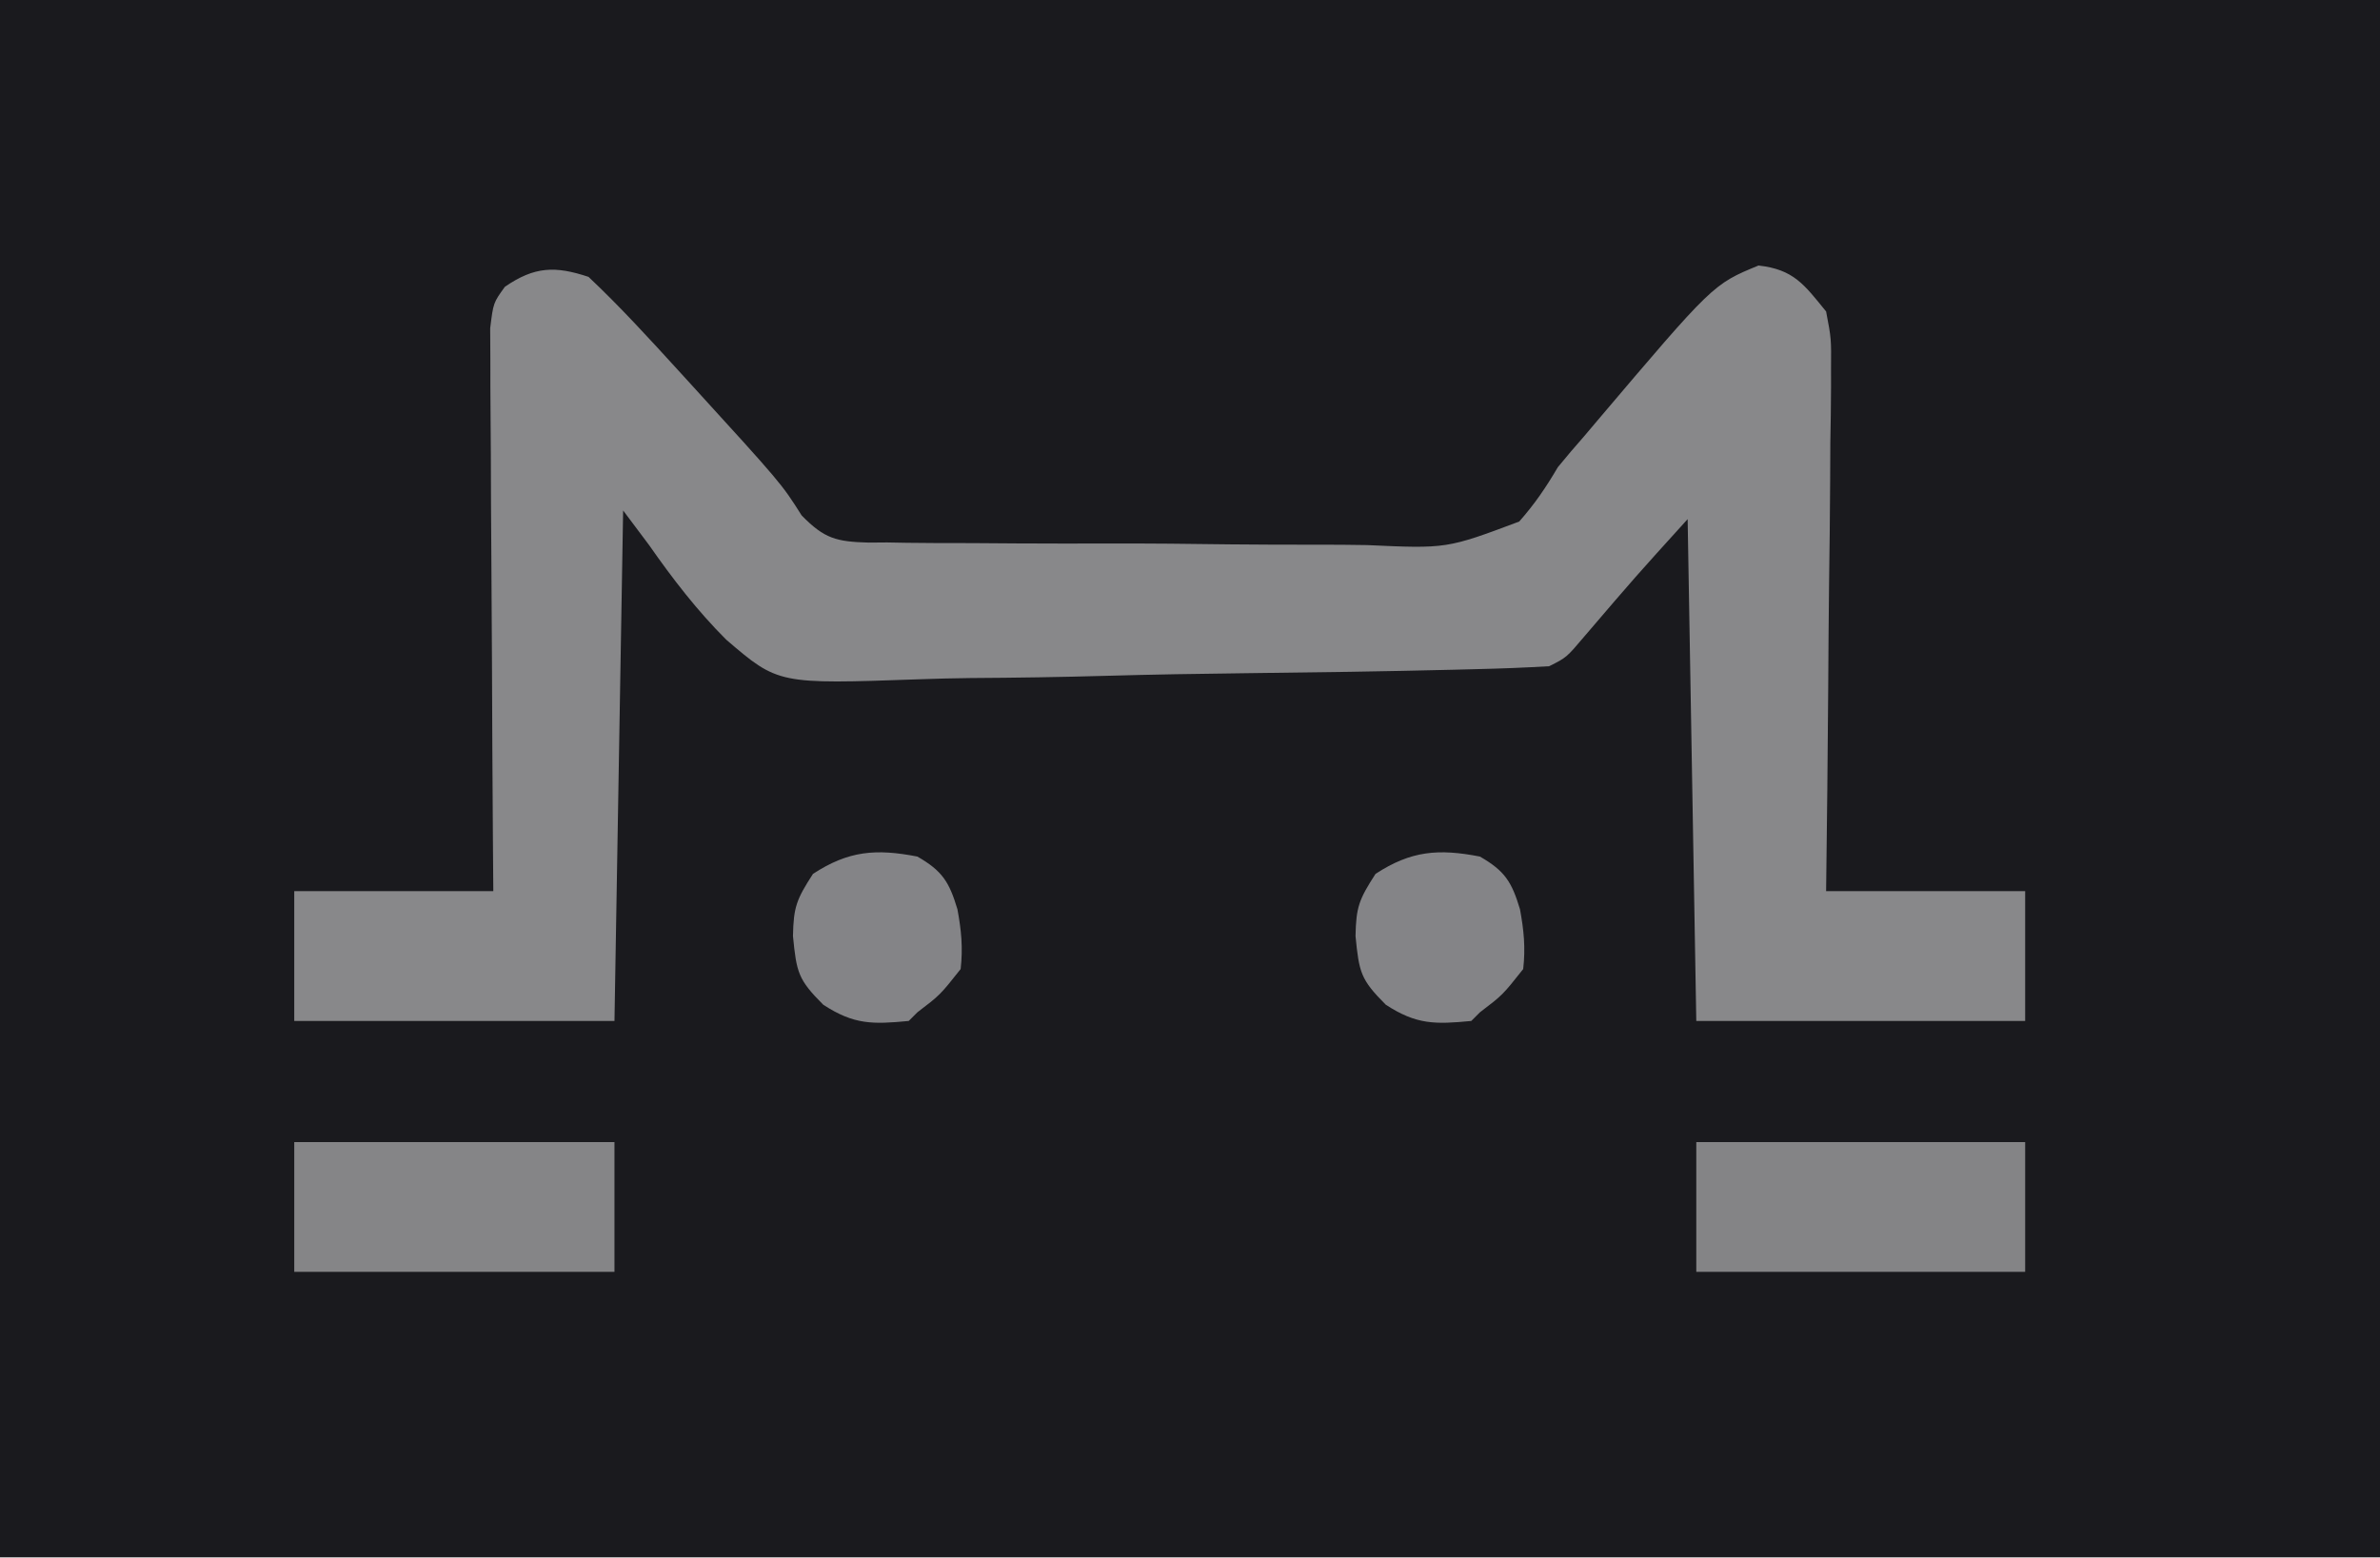
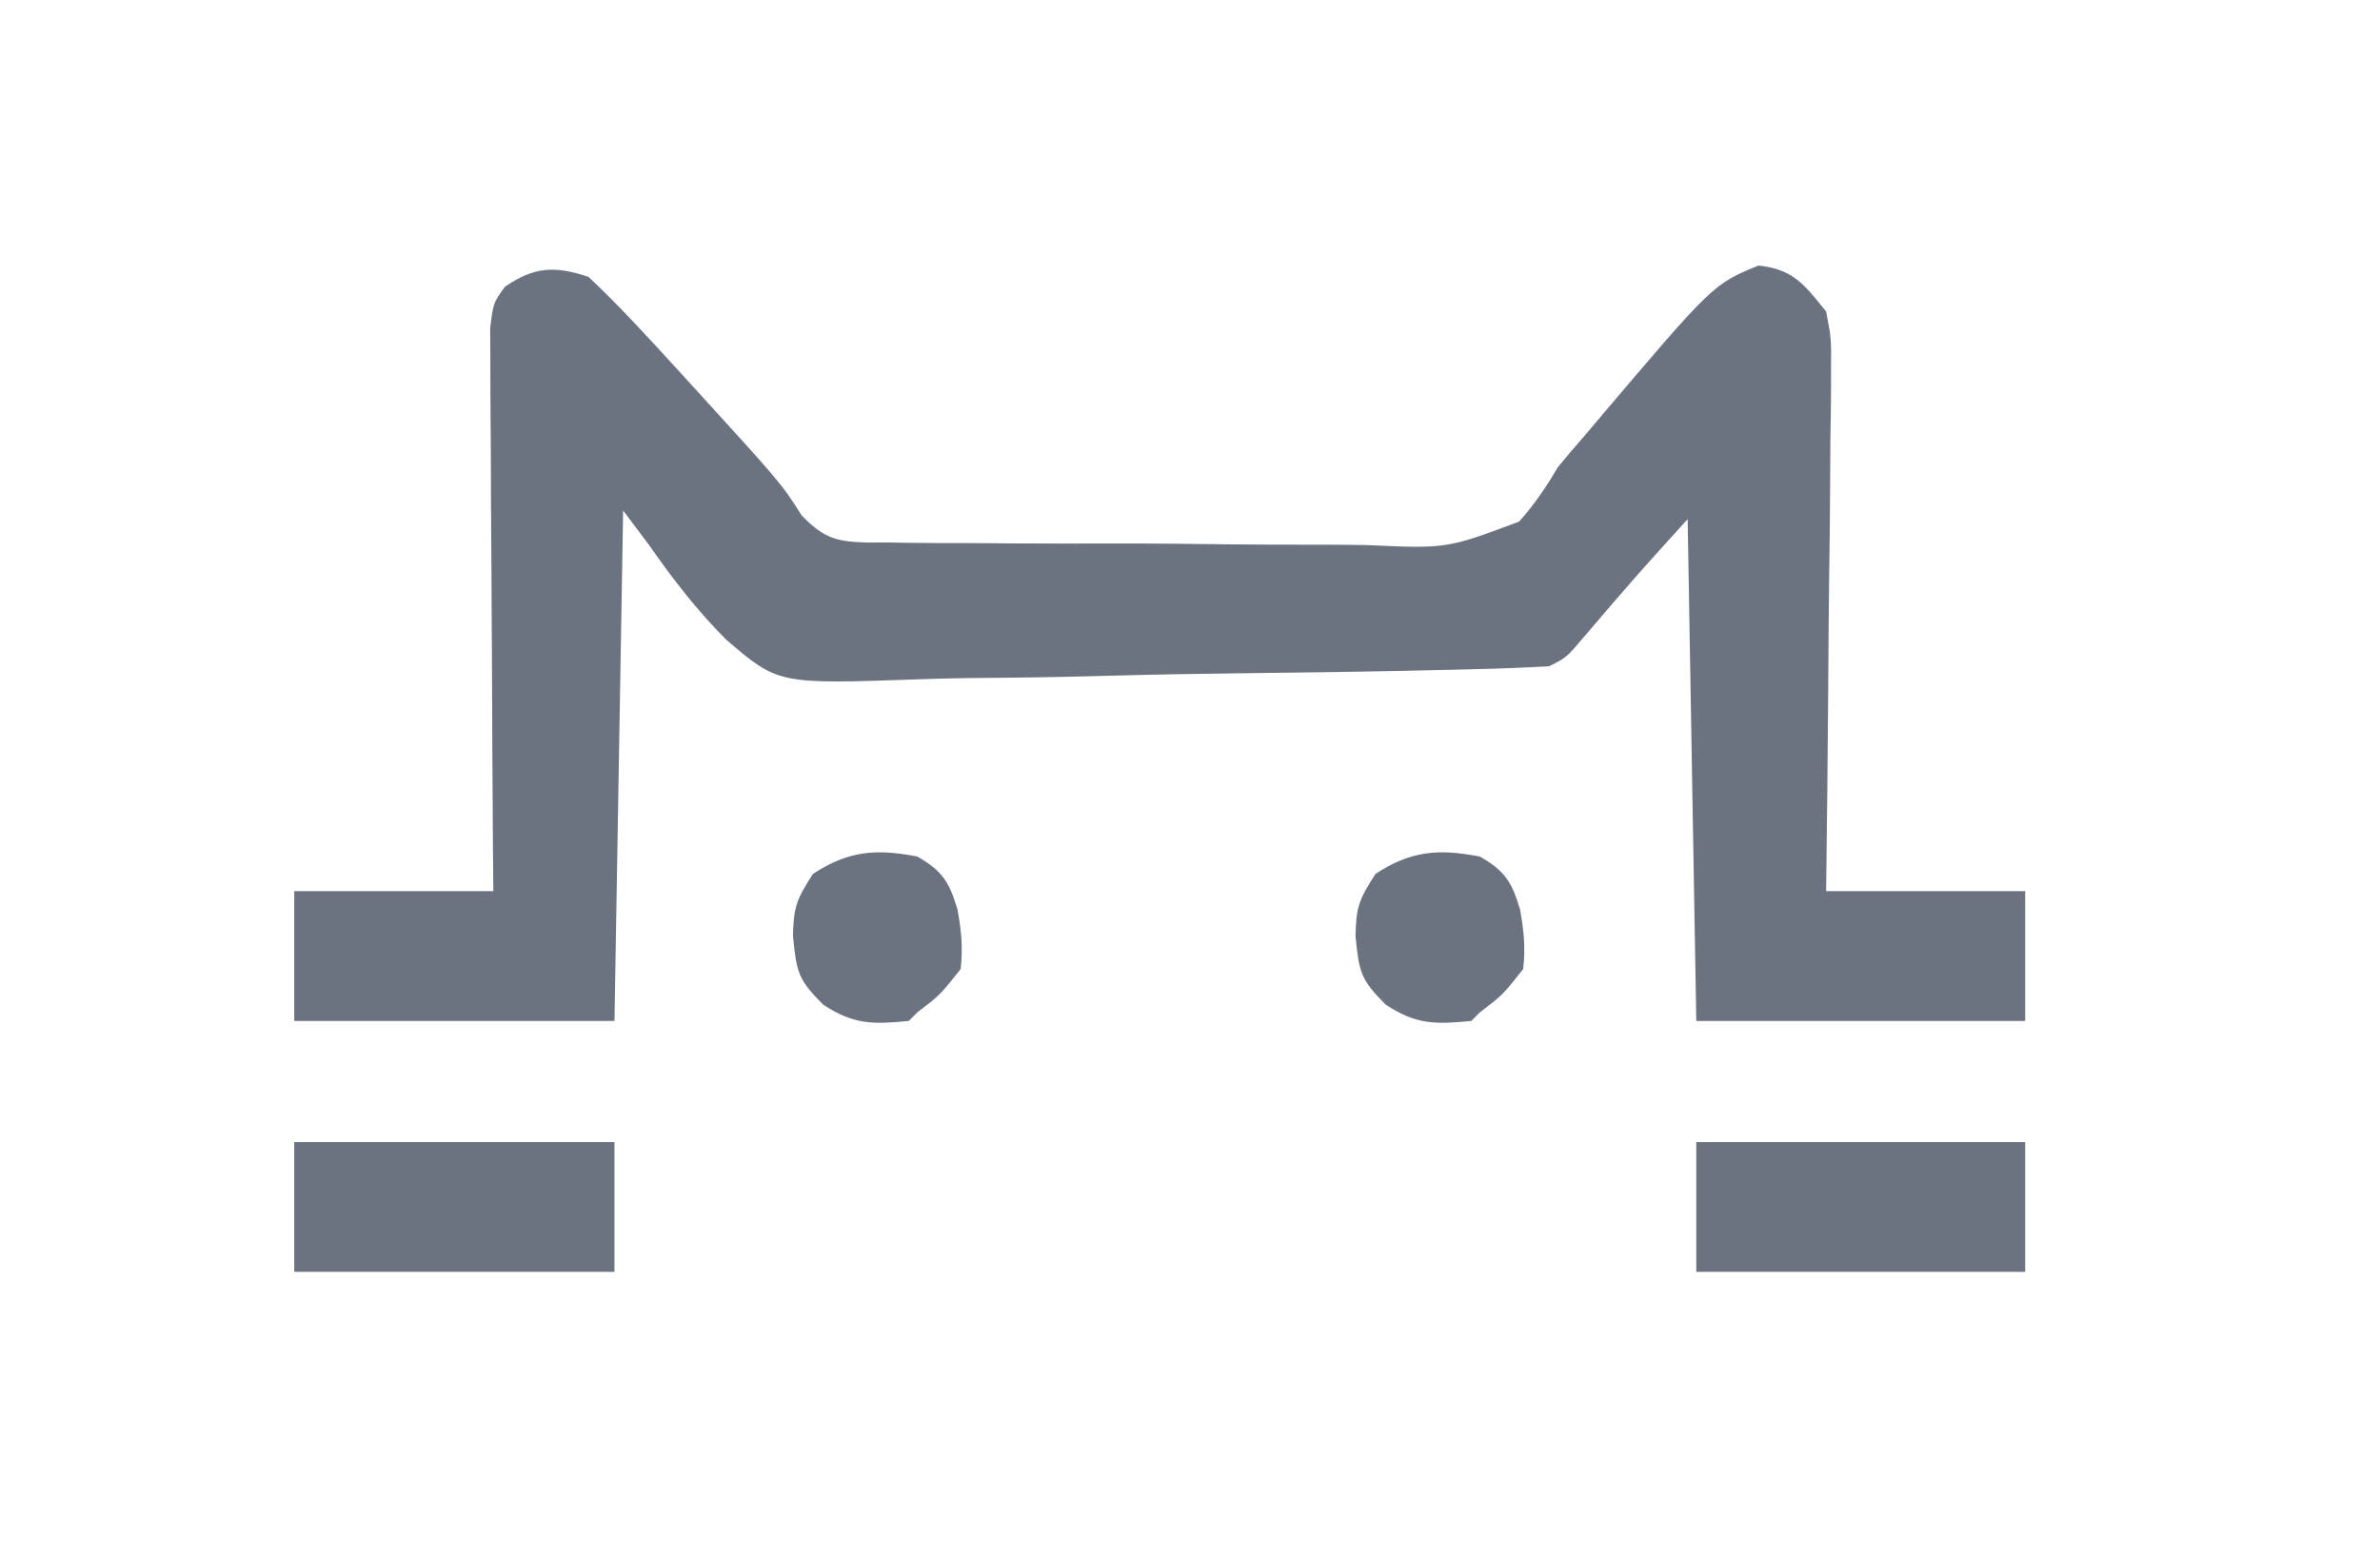
<svg xmlns="http://www.w3.org/2000/svg" version="1.1" width="275" height="180">
-   <path d="M0 0 C90.75 0 181.5 0 275 0 C275 59.4 275 118.8 275 180 C184.25 180 93.5 180 0 180 C0 120.6 0 61.2 0 0 Z " fill="#1A1A1E" transform="translate(0,0)" />
-   <path d="M0 0 C3.642 3.428 7.006 7.119 10.375 10.812 C10.854 11.337 11.333 11.861 11.826 12.401 C22.29 23.878 22.29 23.878 24.627 27.57 C27.269 30.276 28.652 30.606 32.37 30.711 C33.074 30.706 33.778 30.7 34.503 30.695 C35.253 30.708 36.003 30.722 36.776 30.736 C39.254 30.773 41.729 30.773 44.207 30.77 C45.933 30.781 47.66 30.793 49.386 30.806 C53.005 30.826 56.623 30.828 60.242 30.817 C64.87 30.805 69.495 30.852 74.123 30.916 C77.689 30.957 81.255 30.96 84.821 30.954 C86.527 30.956 88.232 30.971 89.937 30.999 C99.168 31.419 99.168 31.419 107.537 28.28 C109.318 26.268 110.647 24.313 112 22 C112.988 20.795 113.994 19.604 115.027 18.438 C115.744 17.589 115.744 17.589 116.476 16.723 C129.937 0.849 129.937 0.849 135.188 -1.312 C139.248 -0.861 140.462 0.88 143 4 C143.601 7.145 143.601 7.145 143.568 10.718 C143.569 11.699 143.569 11.699 143.57 12.701 C143.566 14.849 143.528 16.996 143.488 19.145 C143.479 20.64 143.472 22.135 143.467 23.63 C143.448 27.554 143.399 31.478 143.343 35.402 C143.292 39.41 143.269 43.419 143.244 47.428 C143.191 55.286 143.103 63.143 143 71 C150.59 71 158.18 71 166 71 C166 75.95 166 80.9 166 86 C153.46 86 140.92 86 128 86 C127.67 66.86 127.34 47.72 127 28 C120.933 34.696 120.933 34.696 115.062 41.562 C113 44 113 44 111 45 C108.202 45.166 105.427 45.273 102.626 45.336 C101.325 45.37 101.325 45.37 99.999 45.404 C91.972 45.602 83.943 45.717 75.915 45.808 C70.525 45.869 65.138 45.958 59.75 46.111 C54.534 46.259 49.322 46.337 44.104 46.367 C42.124 46.39 40.145 46.438 38.166 46.511 C21.92 47.083 21.92 47.083 15.907 41.928 C12.543 38.563 9.719 34.894 7 31 C6.01 29.68 5.02 28.36 4 27 C3.67 46.47 3.34 65.94 3 86 C-9.21 86 -21.42 86 -34 86 C-34 81.05 -34 76.1 -34 71 C-26.41 71 -18.82 71 -11 71 C-11.016 68.956 -11.031 66.912 -11.048 64.805 C-11.097 58.056 -11.13 51.307 -11.155 44.557 C-11.171 40.464 -11.192 36.372 -11.226 32.279 C-11.259 28.33 -11.277 24.382 -11.285 20.433 C-11.29 18.925 -11.301 17.418 -11.317 15.911 C-11.339 13.801 -11.342 11.692 -11.341 9.583 C-11.347 8.381 -11.354 7.18 -11.361 5.942 C-11 3 -11 3 -9.666 1.151 C-6.243 -1.214 -3.833 -1.278 0 0 Z " fill="#88888A" transform="translate(68,32)" />
-   <path d="M0 0 C12.54 0 25.08 0 38 0 C38 4.95 38 9.9 38 15 C25.46 15 12.92 15 0 15 C0 10.05 0 5.1 0 0 Z " fill="#848486" transform="translate(196,132)" />
-   <path d="M0 0 C12.21 0 24.42 0 37 0 C37 4.95 37 9.9 37 15 C24.79 15 12.58 15 0 15 C0 10.05 0 5.1 0 0 Z " fill="#858587" transform="translate(34,132)" />
-   <path d="M0 0 C2.892 1.663 3.679 2.932 4.629 6.094 C5.079 8.528 5.277 10.537 5 13 C2.625 16 2.625 16 0 18 C-0.33 18.33 -0.66 18.66 -1 19 C-5.164 19.4 -7.323 19.442 -10.875 17.125 C-13.787 14.213 -13.961 13.4 -14.375 9.188 C-14.308 5.839 -13.979 4.968 -12.062 2 C-7.954 -0.683 -4.778 -0.929 0 0 Z " fill="#848487" transform="translate(171,99)" />
-   <path d="M0 0 C2.892 1.663 3.679 2.932 4.629 6.094 C5.079 8.528 5.277 10.537 5 13 C2.625 16 2.625 16 0 18 C-0.33 18.33 -0.66 18.66 -1 19 C-5.164 19.4 -7.323 19.442 -10.875 17.125 C-13.787 14.213 -13.961 13.4 -14.375 9.188 C-14.308 5.839 -13.979 4.968 -12.062 2 C-7.954 -0.683 -4.778 -0.929 0 0 Z " fill="#848487" transform="translate(106,99)" />
+   <path d="M0 0 C3.642 3.428 7.006 7.119 10.375 10.812 C10.854 11.337 11.333 11.861 11.826 12.401 C22.29 23.878 22.29 23.878 24.627 27.57 C27.269 30.276 28.652 30.606 32.37 30.711 C33.074 30.706 33.778 30.7 34.503 30.695 C35.253 30.708 36.003 30.722 36.776 30.736 C39.254 30.773 41.729 30.773 44.207 30.77 C45.933 30.781 47.66 30.793 49.386 30.806 C53.005 30.826 56.623 30.828 60.242 30.817 C64.87 30.805 69.495 30.852 74.123 30.916 C77.689 30.957 81.255 30.96 84.821 30.954 C86.527 30.956 88.232 30.971 89.937 30.999 C99.168 31.419 99.168 31.419 107.537 28.28 C109.318 26.268 110.647 24.313 112 22 C112.988 20.795 113.994 19.604 115.027 18.438 C115.744 17.589 115.744 17.589 116.476 16.723 C129.937 0.849 129.937 0.849 135.188 -1.312 C139.248 -0.861 140.462 0.88 143 4 C143.601 7.145 143.601 7.145 143.568 10.718 C143.569 11.699 143.569 11.699 143.57 12.701 C143.566 14.849 143.528 16.996 143.488 19.145 C143.479 20.64 143.472 22.135 143.467 23.63 C143.448 27.554 143.399 31.478 143.343 35.402 C143.292 39.41 143.269 43.419 143.244 47.428 C143.191 55.286 143.103 63.143 143 71 C150.59 71 158.18 71 166 71 C166 75.95 166 80.9 166 86 C153.46 86 140.92 86 128 86 C127.67 66.86 127.34 47.72 127 28 C120.933 34.696 120.933 34.696 115.062 41.562 C113 44 113 44 111 45 C108.202 45.166 105.427 45.273 102.626 45.336 C101.325 45.37 101.325 45.37 99.999 45.404 C91.972 45.602 83.943 45.717 75.915 45.808 C70.525 45.869 65.138 45.958 59.75 46.111 C54.534 46.259 49.322 46.337 44.104 46.367 C42.124 46.39 40.145 46.438 38.166 46.511 C21.92 47.083 21.92 47.083 15.907 41.928 C12.543 38.563 9.719 34.894 7 31 C6.01 29.68 5.02 28.36 4 27 C3.67 46.47 3.34 65.94 3 86 C-9.21 86 -21.42 86 -34 86 C-34 81.05 -34 76.1 -34 71 C-26.41 71 -18.82 71 -11 71 C-11.016 68.956 -11.031 66.912 -11.048 64.805 C-11.097 58.056 -11.13 51.307 -11.155 44.557 C-11.171 40.464 -11.192 36.372 -11.226 32.279 C-11.259 28.33 -11.277 24.382 -11.285 20.433 C-11.29 18.925 -11.301 17.418 -11.317 15.911 C-11.339 13.801 -11.342 11.692 -11.341 9.583 C-11.347 8.381 -11.354 7.18 -11.361 5.942 C-11 3 -11 3 -9.666 1.151 C-6.243 -1.214 -3.833 -1.278 0 0 Z " fill="#6b7280" transform="translate(68,32)" />
+   <path d="M0 0 C12.54 0 25.08 0 38 0 C38 4.95 38 9.9 38 15 C25.46 15 12.92 15 0 15 C0 10.05 0 5.1 0 0 Z " fill="#6b7280" transform="translate(196,132)" />
+   <path d="M0 0 C12.21 0 24.42 0 37 0 C37 4.95 37 9.9 37 15 C24.79 15 12.58 15 0 15 C0 10.05 0 5.1 0 0 Z " fill="#6b7280" transform="translate(34,132)" />
+   <path d="M0 0 C2.892 1.663 3.679 2.932 4.629 6.094 C5.079 8.528 5.277 10.537 5 13 C2.625 16 2.625 16 0 18 C-0.33 18.33 -0.66 18.66 -1 19 C-5.164 19.4 -7.323 19.442 -10.875 17.125 C-13.787 14.213 -13.961 13.4 -14.375 9.188 C-14.308 5.839 -13.979 4.968 -12.062 2 C-7.954 -0.683 -4.778 -0.929 0 0 Z " fill="#6b7280" transform="translate(171,99)" />
+   <path d="M0 0 C2.892 1.663 3.679 2.932 4.629 6.094 C5.079 8.528 5.277 10.537 5 13 C2.625 16 2.625 16 0 18 C-0.33 18.33 -0.66 18.66 -1 19 C-5.164 19.4 -7.323 19.442 -10.875 17.125 C-13.787 14.213 -13.961 13.4 -14.375 9.188 C-14.308 5.839 -13.979 4.968 -12.062 2 C-7.954 -0.683 -4.778 -0.929 0 0 Z " fill="#6b7280" transform="translate(106,99)" />
</svg>
